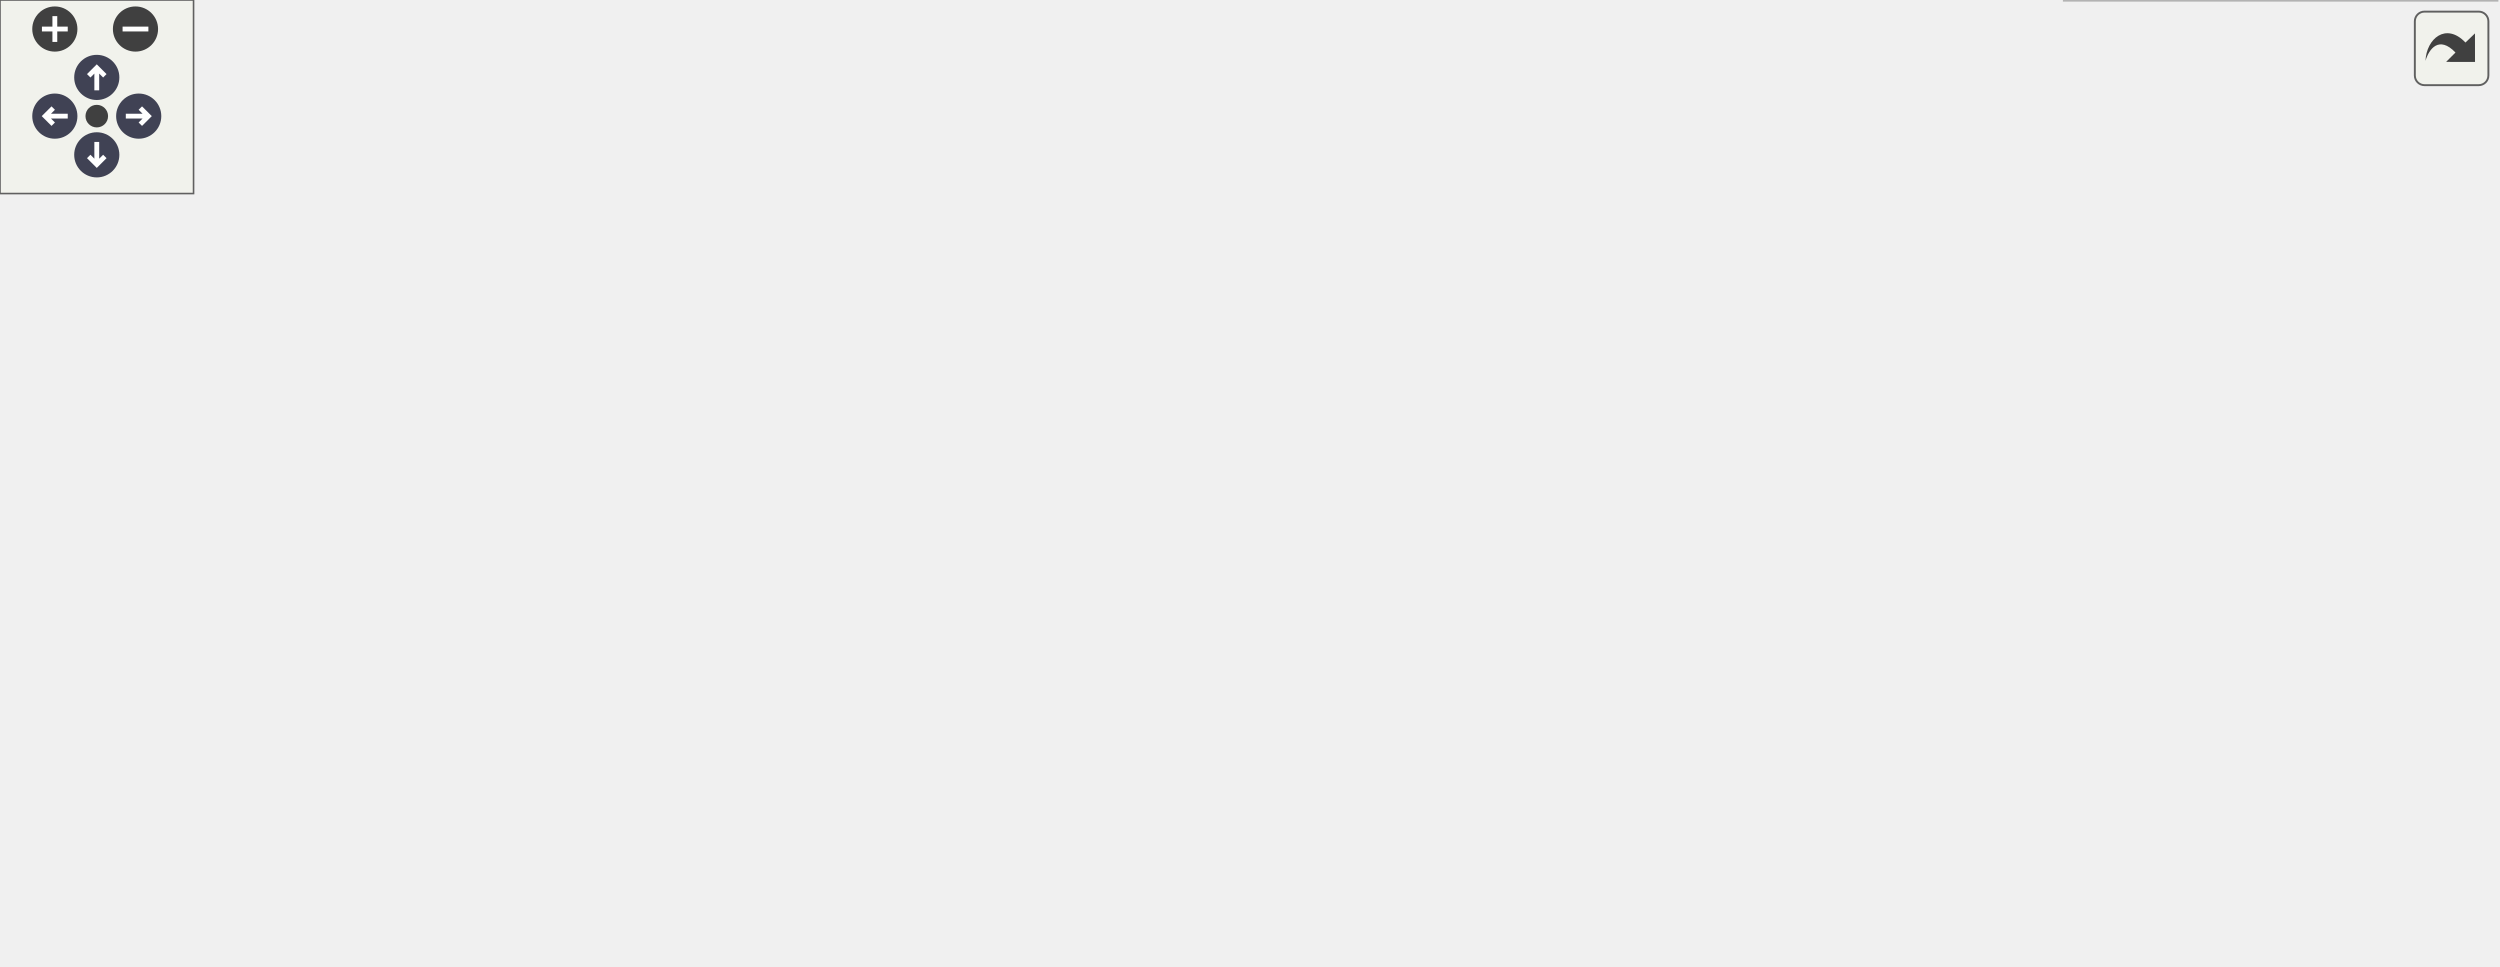
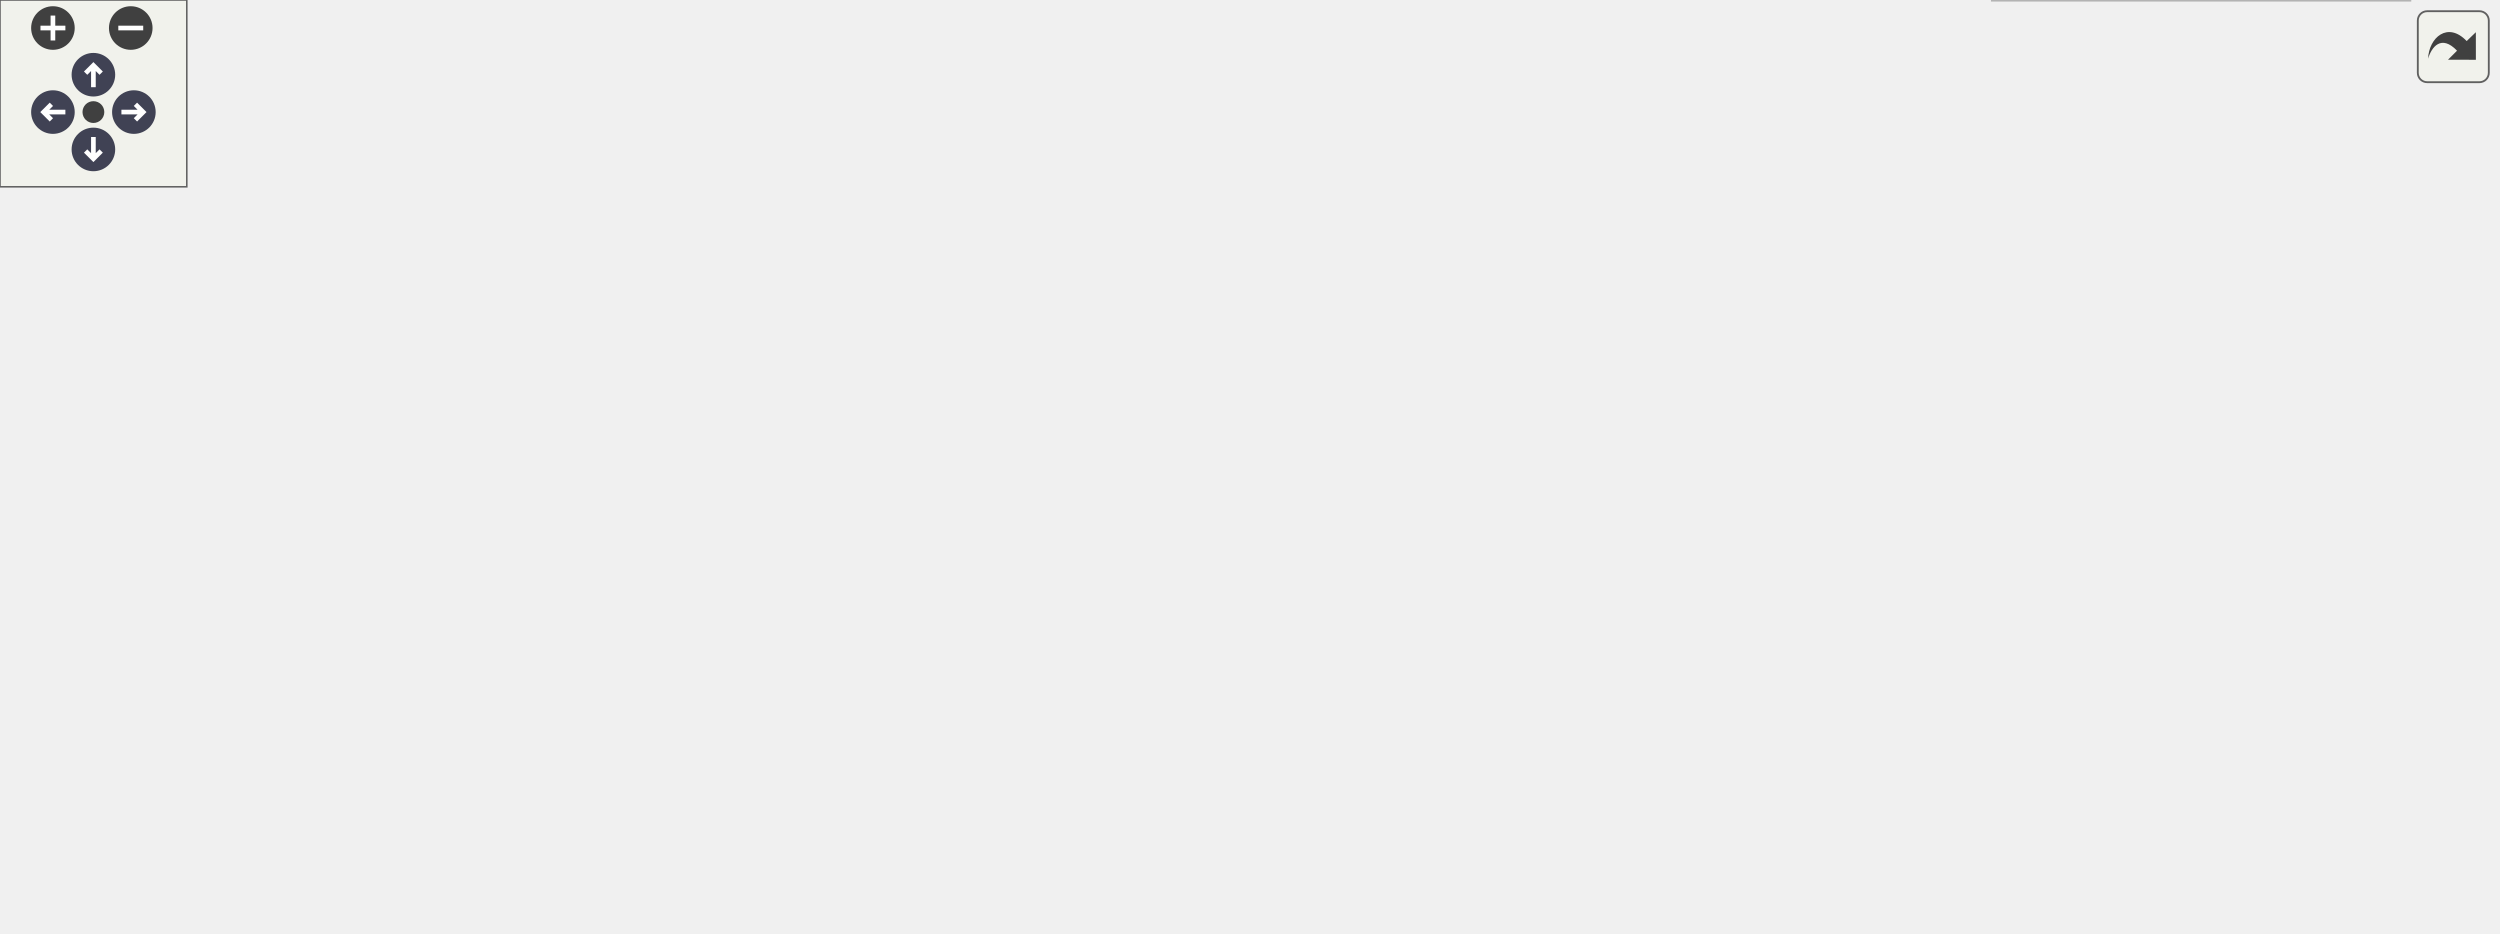
<svg xmlns="http://www.w3.org/2000/svg" xmlns:xlink="http://www.w3.org/1999/xlink" id="main" version="1.1" xml:space="preserve">
  <style type="text/css">
.node, .edge {opacity: 0.7;}
.node.selected, .edge.selected {opacity: 1;}
.edge:hover path { stroke: red; }
.edge:hover polygon { stroke: red; fill: red; }
</style>
  <defs>
    <circle id="rim" cx="0" cy="0" r="7" />
    <circle id="rim2" cx="0" cy="0" r="3.5" />
    <g id="zoomPlus">
      <use xlink:href="#rim" fill="#404040">
        <set attributeName="fill" to="#808080" begin="zoomplus.mouseover" end="zoomplus.mouseout" />
      </use>
      <path d="M-4,0h8M0,-4v8" fill="none" stroke="white" stroke-width="1.5" pointer-events="none" />
    </g>
    <g id="zoomMin">
      <use xlink:href="#rim" fill="#404040">
        <set attributeName="fill" to="#808080" begin="zoomminus.mouseover" end="zoomminus.mouseout" />
      </use>
      <path d="M-4,0h8" fill="none" stroke="white" stroke-width="1.5" pointer-events="none" />
    </g>
    <g id="arrowUp" transform="translate(30 24)">
      <use xlink:href="#rim" />
      <path pointer-events="none" fill="none" stroke="white" stroke-width="1.5" d="M0,-3.0v7 M-2.5,-0.5L0,-3.0L2.5,-0.5" />
    </g>
    <g id="arrowRight" transform="rotate(90) translate(36 -43)">
      <use xlink:href="#rim" />
      <path pointer-events="none" fill="none" stroke="white" stroke-width="1.5" d="M0,-3.0v7 M-2.5,-0.5L0,-3.0L2.5,-0.5" />
    </g>
    <g id="arrowDown" transform="rotate(180) translate(-30 -48)">
      <use xlink:href="#rim" />
      <path pointer-events="none" fill="none" stroke="white" stroke-width="1.5" d="M0,-3.0v7 M-2.5,-0.5L0,-3.0L2.5,-0.5" />
    </g>
    <g id="arrowLeft" transform="rotate(270) translate(-36 17)">
      <use xlink:href="#rim" />
      <path pointer-events="none" fill="none" stroke="white" stroke-width="1.5" d="M0,-3.0v7 M-2.5,-0.5L0,-3.0L2.5,-0.5" />
    </g>
    <g id="resetDef">
      <use xlink:href="#rim2" fill="#404040">
        <set attributeName="fill" to="#808080" begin="reset.mouseover" end="reset.mouseout" />
      </use>
    </g>
  </defs>
  <svg id="graph" class="graph">
    <g id="viewport">
      <g id="Node000001" class="node">
        <g id="a_Node000001">
          <a xlink:title=" ">
-             <polygon fill="#999999" stroke="#666666" points="487,-239 351,-239 351,-198 487,-198 487,-239" />
-             <text text-anchor="start" x="359" y="-227" font-family="Helvetica,sans-Serif" font-size="10.00">cockatrice/src/interface</text>
-             <text text-anchor="start" x="359" y="-216" font-family="Helvetica,sans-Serif" font-size="10.00">/widgets/general/display</text>
-             <text text-anchor="middle" x="419" y="-205" font-family="Helvetica,sans-Serif" font-size="10.00">/banner_widget.cpp</text>
+             <polygon fill="#999999" stroke="#666666" points="534,-239 398,-239 398,-198 534,-198 534,-239" />
+             <text text-anchor="start" x="406" y="-227" font-family="Helvetica,sans-Serif" font-size="10.00">cockatrice/src/interface</text>
+             <text text-anchor="start" x="406" y="-216" font-family="Helvetica,sans-Serif" font-size="10.00">/widgets/general/display</text>
+             <text text-anchor="middle" x="466" y="-205" font-family="Helvetica,sans-Serif" font-size="10.00">/banner_widget.cpp</text>
          </a>
        </g>
      </g>
      <g id="Node000002" class="node">
        <g id="a_Node000002">
          <a xlink:href="../../d7/d58/banner__widget_8h.html" target="_top" xlink:title="TODO: Document this.">
            <polygon fill="white" stroke="#666666" points="192,-156.5 94,-156.5 94,-137.5 192,-137.5 192,-156.5" />
            <text text-anchor="middle" x="143" y="-144.5" font-family="Helvetica,sans-Serif" font-size="10.00">banner_widget.h</text>
          </a>
        </g>
      </g>
      <g id="edge1_Node000001_Node000002" class="edge">
        <g id="a_edge1_Node000001_Node000002">
          <a xlink:title=" ">
-             <path fill="none" stroke="#63b8ff" d="M350.78,-200.32C297.59,-186.93 225.65,-168.81 181.88,-157.79" />
-             <polygon fill="#63b8ff" stroke="#63b8ff" points="176.94,-156.55 182.34,-155.59 179.37,-157.16 181.79,-157.77 181.79,-157.77 181.79,-157.77 179.37,-157.16 181.24,-159.95 176.94,-156.55 176.94,-156.55" />
+             <path fill="none" stroke="#63b8ff" d="M397.89,-202.85C334.6,-189.23 242.15,-169.33 187.72,-157.62" />
+             <polygon fill="#63b8ff" stroke="#63b8ff" points="182.58,-156.52 187.94,-155.37 185.02,-157.04 187.46,-157.57 187.46,-157.57 187.46,-157.57 185.02,-157.04 186.99,-159.77 182.58,-156.52 182.58,-156.52" />
          </a>
        </g>
      </g>
      <g id="Node000004" class="node">
        <g id="a_Node000004">
          <a xlink:title=" ">
            <polygon fill="#e0e0e0" stroke="#999999" points="228.5,-90.5 145.5,-90.5 145.5,-71.5 228.5,-71.5 228.5,-90.5" />
            <text text-anchor="middle" x="187" y="-78.5" font-family="Helvetica,sans-Serif" font-size="10.00">QVBoxLayout</text>
          </a>
        </g>
      </g>
-       <g id="edge16_Node000001_Node000004" class="edge">
-         <g id="a_edge16_Node000001_Node000004">
-           <a xlink:title=" ">
-             <path fill="none" stroke="#63b8ff" d="M376.31,-197.93C355.13,-187.82 329.36,-174.92 307,-162 268.59,-139.8 225.86,-110.01 203.2,-93.77" />
-             <polygon fill="#63b8ff" stroke="#63b8ff" points="198.94,-90.71 204.31,-91.8 200.97,-92.16 203,-93.62 203,-93.62 203,-93.62 200.97,-92.16 201.68,-95.45 198.94,-90.71 198.94,-90.71" />
+       <g id="edge17_Node000001_Node000004" class="edge">
+         <g id="a_edge17_Node000001_Node000004">
+           <a xlink:title=" ">
+             <path fill="none" stroke="#63b8ff" d="M425.73,-197.94C366.06,-168.96 256.16,-115.59 209.21,-92.79" />
+             <polygon fill="#63b8ff" stroke="#63b8ff" points="204.6,-90.55 210.08,-90.71 206.85,-91.64 209.1,-92.73 209.1,-92.73 209.1,-92.73 206.85,-91.64 208.12,-94.76 204.6,-90.55 204.6,-90.55" />
          </a>
        </g>
      </g>
      <g id="Node000006" class="node">
        <g id="a_Node000006">
          <a xlink:href="../../da/d73/pixel__map__generator_8h.html" target="_top" xlink:title="TODO: Document this.">
-             <polygon fill="white" stroke="#666666" points="410,-162 316,-162 316,-132 410,-132 410,-162" />
-             <text text-anchor="start" x="324" y="-150" font-family="Helvetica,sans-Serif" font-size="10.00">../../../pixel_map</text>
-             <text text-anchor="middle" x="363" y="-139" font-family="Helvetica,sans-Serif" font-size="10.00">_generator.h</text>
+             <polygon fill="white" stroke="#666666" points="457,-162 363,-162 363,-132 457,-132 457,-162" />
+             <text text-anchor="start" x="371" y="-150" font-family="Helvetica,sans-Serif" font-size="10.00">../../../pixel_map</text>
+             <text text-anchor="middle" x="410" y="-139" font-family="Helvetica,sans-Serif" font-size="10.00">_generator.h</text>
          </a>
        </g>
      </g>
      <g id="edge5_Node000001_Node000006" class="edge">
        <g id="a_edge5_Node000001_Node000006">
          <a xlink:title=" ">
-             <path fill="none" stroke="#63b8ff" d="M403.1,-197.77C395.07,-187.8 385.38,-175.78 377.55,-166.05" />
-             <polygon fill="#63b8ff" stroke="#63b8ff" points="374.31,-162.04 379.2,-164.52 375.88,-163.98 377.45,-165.93 377.45,-165.93 377.45,-165.93 375.88,-163.98 375.7,-167.34 374.31,-162.04 374.31,-162.04" />
-           </a>
-         </g>
-       </g>
-       <g id="Node000014" class="node">
-         <g id="a_Node000014">
-           <a xlink:title=" ">
-             <polygon fill="#e0e0e0" stroke="#999999" points="524,-156.5 428,-156.5 428,-137.5 524,-137.5 524,-156.5" />
-             <text text-anchor="middle" x="476" y="-144.5" font-family="Helvetica,sans-Serif" font-size="10.00">QLinearGradient</text>
-           </a>
-         </g>
-       </g>
-       <g id="edge13_Node000001_Node000014" class="edge">
-         <g id="a_edge13_Node000001_Node000014">
-           <a xlink:title=" ">
-             <path fill="none" stroke="#63b8ff" d="M435.18,-197.77C444.94,-185.87 457.1,-171.05 465.59,-160.69" />
-             <polygon fill="#63b8ff" stroke="#63b8ff" points="468.77,-156.82 467.34,-162.11 467.18,-158.75 465.6,-160.69 465.6,-160.69 465.6,-160.69 467.18,-158.75 463.86,-159.26 468.77,-156.82 468.77,-156.82" />
+             <path fill="none" stroke="#63b8ff" d="M450.1,-197.77C442.07,-187.8 432.38,-175.78 424.55,-166.05" />
+             <polygon fill="#63b8ff" stroke="#63b8ff" points="421.31,-162.04 426.2,-164.52 422.88,-163.98 424.45,-165.93 424.45,-165.93 424.45,-165.93 422.88,-163.98 422.7,-167.34 421.31,-162.04 421.31,-162.04" />
          </a>
        </g>
      </g>
      <g id="Node000015" class="node">
        <g id="a_Node000015">
          <a xlink:title=" ">
-             <polygon fill="#e0e0e0" stroke="#999999" points="626,-156.5 542,-156.5 542,-137.5 626,-137.5 626,-156.5" />
-             <text text-anchor="middle" x="584" y="-144.5" font-family="Helvetica,sans-Serif" font-size="10.00">QMouseEvent</text>
+             <polygon fill="#e0e0e0" stroke="#999999" points="571,-156.5 475,-156.5 475,-137.5 571,-137.5 571,-156.5" />
+             <text text-anchor="middle" x="523" y="-144.5" font-family="Helvetica,sans-Serif" font-size="10.00">QLinearGradient</text>
          </a>
        </g>
      </g>
      <g id="edge14_Node000001_Node000015" class="edge">
        <g id="a_edge14_Node000001_Node000015">
          <a xlink:title=" ">
-             <path fill="none" stroke="#63b8ff" d="M465.4,-197.96C495.78,-185.16 534.3,-168.93 559.05,-158.51" />
-             <polygon fill="#63b8ff" stroke="#63b8ff" points="563.81,-156.5 560.08,-160.52 561.51,-157.47 559.2,-158.44 559.2,-158.44 559.2,-158.44 561.51,-157.47 558.33,-156.37 563.81,-156.5 563.81,-156.5" />
+             <path fill="none" stroke="#63b8ff" d="M482.18,-197.77C491.94,-185.87 504.1,-171.05 512.59,-160.69" />
+             <polygon fill="#63b8ff" stroke="#63b8ff" points="515.77,-156.82 514.34,-162.11 514.18,-158.75 512.6,-160.69 512.6,-160.69 512.6,-160.69 514.18,-158.75 510.86,-159.26 515.77,-156.82 515.77,-156.82" />
          </a>
        </g>
      </g>
      <g id="Node000016" class="node">
        <g id="a_Node000016">
          <a xlink:title=" ">
-             <polygon fill="#e0e0e0" stroke="#999999" points="702,-156.5 644,-156.5 644,-137.5 702,-137.5 702,-156.5" />
-             <text text-anchor="middle" x="673" y="-144.5" font-family="Helvetica,sans-Serif" font-size="10.00">QPainter</text>
+             <polygon fill="#e0e0e0" stroke="#999999" points="673,-156.5 589,-156.5 589,-137.5 673,-137.5 673,-156.5" />
+             <text text-anchor="middle" x="631" y="-144.5" font-family="Helvetica,sans-Serif" font-size="10.00">QMouseEvent</text>
          </a>
        </g>
      </g>
      <g id="edge15_Node000001_Node000016" class="edge">
        <g id="a_edge15_Node000001_Node000016">
          <a xlink:title=" ">
-             <path fill="none" stroke="#63b8ff" d="M487.11,-201.87C529.88,-191.6 586.02,-177.27 635,-162 638.68,-160.85 642.53,-159.55 646.3,-158.22" />
-             <polygon fill="#63b8ff" stroke="#63b8ff" points="651.03,-156.53 647.08,-160.33 648.67,-157.37 646.32,-158.22 646.32,-158.22 646.32,-158.22 648.67,-157.37 645.56,-156.1 651.03,-156.53 651.03,-156.53" />
+             <path fill="none" stroke="#63b8ff" d="M512.4,-197.96C542.78,-185.16 581.3,-168.93 606.05,-158.51" />
+             <polygon fill="#63b8ff" stroke="#63b8ff" points="610.81,-156.5 607.08,-160.52 608.51,-157.47 606.2,-158.44 606.2,-158.44 606.2,-158.44 608.51,-157.47 605.33,-156.37 610.81,-156.5 610.81,-156.5" />
+           </a>
+         </g>
+       </g>
+       <g id="Node000017" class="node">
+         <g id="a_Node000017">
+           <a xlink:title=" ">
+             <polygon fill="#e0e0e0" stroke="#999999" points="749,-156.5 691,-156.5 691,-137.5 749,-137.5 749,-156.5" />
+             <text text-anchor="middle" x="720" y="-144.5" font-family="Helvetica,sans-Serif" font-size="10.00">QPainter</text>
+           </a>
+         </g>
+       </g>
+       <g id="edge16_Node000001_Node000017" class="edge">
+         <g id="a_edge16_Node000001_Node000017">
+           <a xlink:title=" ">
+             <path fill="none" stroke="#63b8ff" d="M534.11,-201.87C576.88,-191.6 633.02,-177.27 682,-162 685.68,-160.85 689.53,-159.55 693.3,-158.22" />
+             <polygon fill="#63b8ff" stroke="#63b8ff" points="698.03,-156.53 694.08,-160.33 695.67,-157.37 693.32,-158.22 693.32,-158.22 693.32,-158.22 695.67,-157.37 692.56,-156.1 698.03,-156.53 698.03,-156.53" />
          </a>
        </g>
      </g>
      <g id="Node000003" class="node">
        <g id="a_Node000003">
          <a xlink:title=" ">
            <polygon fill="#e0e0e0" stroke="#999999" points="50,-90.5 0,-90.5 0,-71.5 50,-71.5 50,-90.5" />
            <text text-anchor="middle" x="25" y="-78.5" font-family="Helvetica,sans-Serif" font-size="10.00">QLabel</text>
          </a>
        </g>
      </g>
      <g id="edge2_Node000002_Node000003" class="edge">
        <g id="a_edge2_Node000002_Node000003">
          <a xlink:title=" ">
            <path fill="none" stroke="#63b8ff" d="M127.09,-137.37C105.97,-125.92 68.67,-105.69 45.48,-93.11" />
            <polygon fill="#63b8ff" stroke="#63b8ff" points="41.04,-90.7 46.51,-91.11 43.24,-91.89 45.43,-93.08 45.43,-93.08 45.43,-93.08 43.24,-91.89 44.36,-95.06 41.04,-90.7 41.04,-90.7" />
          </a>
        </g>
      </g>
      <g id="edge3_Node000002_Node000004" class="edge">
        <g id="a_edge3_Node000002_Node000004">
          <a xlink:title=" ">
            <path fill="none" stroke="#63b8ff" d="M148.93,-137.37C156.37,-126.55 169.2,-107.9 177.88,-95.26" />
            <polygon fill="#63b8ff" stroke="#63b8ff" points="180.88,-90.91 179.9,-96.3 179.46,-92.97 178.04,-95.03 178.04,-95.03 178.04,-95.03 179.46,-92.97 176.19,-93.75 180.88,-90.91 180.88,-90.91" />
          </a>
        </g>
      </g>
      <g id="Node000005" class="node">
        <g id="a_Node000005">
          <a xlink:title=" ">
            <polygon fill="#e0e0e0" stroke="#999999" points="127.5,-90.5 68.5,-90.5 68.5,-71.5 127.5,-71.5 127.5,-90.5" />
            <text text-anchor="middle" x="98" y="-78.5" font-family="Helvetica,sans-Serif" font-size="10.00">QWidget</text>
          </a>
        </g>
      </g>
      <g id="edge4_Node000002_Node000005" class="edge">
        <g id="a_edge4_Node000002_Node000005">
          <a xlink:title=" ">
            <path fill="none" stroke="#63b8ff" d="M136.93,-137.37C129.32,-126.55 116.21,-107.9 107.33,-95.26" />
            <polygon fill="#63b8ff" stroke="#63b8ff" points="104.26,-90.91 108.98,-93.7 105.7,-92.95 107.14,-95 107.14,-95 107.14,-95 105.7,-92.95 105.3,-96.29 104.26,-90.91 104.26,-90.91" />
          </a>
        </g>
      </g>
      <g id="Node000007" class="node">
        <g id="a_Node000007">
          <a xlink:title=" ">
            <polygon fill="#e0e0e0" stroke="#999999" points="291,-90.5 247,-90.5 247,-71.5 291,-71.5 291,-90.5" />
            <text text-anchor="middle" x="269" y="-78.5" font-family="Helvetica,sans-Serif" font-size="10.00">QIcon</text>
          </a>
        </g>
      </g>
      <g id="edge6_Node000006_Node000007" class="edge">
        <g id="a_edge6_Node000006_Node000007">
          <a xlink:title=" ">
-             <path fill="none" stroke="#63b8ff" d="M342.14,-131.8C325.23,-120.28 301.7,-104.27 285.94,-93.54" />
-             <polygon fill="#63b8ff" stroke="#63b8ff" points="281.72,-90.66 287.12,-91.61 283.78,-92.07 285.85,-93.47 285.85,-93.47 285.85,-93.47 283.78,-92.07 284.58,-95.33 281.72,-90.66 281.72,-90.66" />
+             <path fill="none" stroke="#63b8ff" d="M379.06,-131.95C352.91,-120.09 316.04,-103.35 292.32,-92.59" />
+             <polygon fill="#63b8ff" stroke="#63b8ff" points="287.76,-90.52 293.25,-90.54 290.04,-91.55 292.32,-92.58 292.32,-92.58 292.32,-92.58 290.04,-91.55 291.39,-94.63 287.76,-90.52 287.76,-90.52" />
          </a>
        </g>
      </g>
      <g id="Node000008" class="node">
        <g id="a_Node000008">
          <a xlink:title=" ">
            <polygon fill="#e0e0e0" stroke="#999999" points="416.5,-90.5 309.5,-90.5 309.5,-71.5 416.5,-71.5 416.5,-90.5" />
            <text text-anchor="middle" x="363" y="-78.5" font-family="Helvetica,sans-Serif" font-size="10.00">QLoggingCategory</text>
          </a>
        </g>
      </g>
      <g id="edge7_Node000006_Node000008" class="edge">
        <g id="a_edge7_Node000006_Node000008">
          <a xlink:title=" ">
-             <path fill="none" stroke="#63b8ff" d="M363,-131.8C363,-121.13 363,-106.61 363,-96" />
-             <polygon fill="#63b8ff" stroke="#63b8ff" points="363,-90.84 365.25,-95.84 363,-93.34 363,-95.84 363,-95.84 363,-95.84 363,-93.34 360.75,-95.84 363,-90.84 363,-90.84" />
+             <path fill="none" stroke="#63b8ff" d="M399.57,-131.8C391.52,-120.84 380.48,-105.8 372.64,-95.13" />
+             <polygon fill="#63b8ff" stroke="#63b8ff" points="369.5,-90.84 374.27,-93.54 370.97,-92.86 372.45,-94.87 372.45,-94.87 372.45,-94.87 370.97,-92.86 370.64,-96.21 369.5,-90.84 369.5,-90.84" />
          </a>
        </g>
      </g>
      <g id="Node000009" class="node">
        <g id="a_Node000009">
          <a xlink:title=" ">
            <polygon fill="#e0e0e0" stroke="#999999" points="479.5,-90.5 434.5,-90.5 434.5,-71.5 479.5,-71.5 479.5,-90.5" />
            <text text-anchor="middle" x="457" y="-78.5" font-family="Helvetica,sans-Serif" font-size="10.00">QMap</text>
          </a>
        </g>
      </g>
      <g id="edge8_Node000006_Node000009" class="edge">
        <g id="a_edge8_Node000006_Node000009">
          <a xlink:title=" ">
-             <path fill="none" stroke="#63b8ff" d="M383.86,-131.8C400.77,-120.28 424.3,-104.27 440.06,-93.54" />
-             <polygon fill="#63b8ff" stroke="#63b8ff" points="444.28,-90.66 441.42,-95.33 442.22,-92.07 440.15,-93.47 440.15,-93.47 440.15,-93.47 442.22,-92.07 438.88,-91.61 444.28,-90.66 444.28,-90.66" />
+             <path fill="none" stroke="#63b8ff" d="M420.43,-131.8C428.48,-120.84 439.52,-105.8 447.36,-95.13" />
+             <polygon fill="#63b8ff" stroke="#63b8ff" points="450.5,-90.84 449.36,-96.21 449.03,-92.86 447.55,-94.87 447.55,-94.87 447.55,-94.87 449.03,-92.86 445.73,-93.54 450.5,-90.84 450.5,-90.84" />
          </a>
        </g>
      </g>
      <g id="Node000010" class="node">
        <g id="a_Node000010">
          <a xlink:title=" ">
            <polygon fill="#e0e0e0" stroke="#999999" points="558.5,-90.5 497.5,-90.5 497.5,-71.5 558.5,-71.5 558.5,-90.5" />
            <text text-anchor="middle" x="528" y="-78.5" font-family="Helvetica,sans-Serif" font-size="10.00">QPixmap</text>
          </a>
        </g>
      </g>
      <g id="edge9_Node000006_Node000010" class="edge">
        <g id="a_edge9_Node000006_Node000010">
          <a xlink:title=" ">
-             <path fill="none" stroke="#63b8ff" d="M399.21,-131.95C429.93,-120.04 473.31,-103.21 501.05,-92.45" />
-             <polygon fill="#63b8ff" stroke="#63b8ff" points="506.04,-90.52 502.19,-94.42 503.71,-91.42 501.38,-92.33 501.38,-92.33 501.38,-92.33 503.71,-91.42 500.57,-90.23 506.04,-90.52 506.04,-90.52" />
+             <path fill="none" stroke="#63b8ff" d="M435.9,-131.95C457.5,-120.24 487.86,-103.77 507.73,-92.99" />
+             <polygon fill="#63b8ff" stroke="#63b8ff" points="512.3,-90.52 508.97,-94.88 510.1,-91.71 507.9,-92.9 507.9,-92.9 507.9,-92.9 510.1,-91.71 506.83,-90.92 512.3,-90.52 512.3,-90.52" />
          </a>
        </g>
      </g>
      <g id="Node000011" class="node">
        <g id="a_Node000011">
          <a xlink:href="../../db/da4/user__level_8h.html" target="_top" xlink:title=" ">
            <polygon fill="white" stroke="#666666" points="727.5,-96 576.5,-96 576.5,-66 727.5,-66 727.5,-96" />
            <text text-anchor="start" x="584.5" y="-84" font-family="Helvetica,sans-Serif" font-size="10.00">libcockatrice/network</text>
            <text text-anchor="middle" x="652" y="-73" font-family="Helvetica,sans-Serif" font-size="10.00">/server/remote/user_level.h</text>
          </a>
        </g>
      </g>
      <g id="edge10_Node000006_Node000011" class="edge">
        <g id="a_edge10_Node000006_Node000011">
          <a xlink:title=" ">
-             <path fill="none" stroke="#63b8ff" d="M410.03,-134.12C413.06,-133.39 416.07,-132.68 419,-132 472.37,-119.61 532.87,-106.66 578.84,-97.04" />
-             <polygon fill="#63b8ff" stroke="#63b8ff" points="583.81,-96 579.38,-99.23 581.36,-96.51 578.92,-97.03 578.92,-97.03 578.92,-97.03 581.36,-96.51 578.46,-94.82 583.81,-96 583.81,-96" />
+             <path fill="none" stroke="#63b8ff" d="M457.23,-133.51C496.36,-123.16 552.12,-108.41 593.96,-97.35" />
+             <polygon fill="#63b8ff" stroke="#63b8ff" points="598.99,-96.02 594.74,-99.47 596.58,-96.66 594.16,-97.3 594.16,-97.3 594.16,-97.3 596.58,-96.66 593.59,-95.12 598.99,-96.02 598.99,-96.02" />
+           </a>
+         </g>
+       </g>
+       <g id="Node000014" class="node">
+         <g id="a_Node000014">
+           <a xlink:title=" ">
+             <polygon fill="#e0e0e0" stroke="#999999" points="802,-90.5 746,-90.5 746,-71.5 802,-71.5 802,-90.5" />
+             <text text-anchor="middle" x="774" y="-78.5" font-family="Helvetica,sans-Serif" font-size="10.00">optional</text>
+           </a>
+         </g>
+       </g>
+       <g id="edge13_Node000006_Node000014" class="edge">
+         <g id="a_edge13_Node000006_Node000014">
+           <a xlink:title=" ">
+             <path fill="none" stroke="#63b8ff" d="M457.27,-133.78C460.22,-133.15 463.15,-132.54 466,-132 585.35,-109.23 619.18,-125.69 737,-96 740.93,-95.01 745.02,-93.73 748.98,-92.35" />
+             <polygon fill="#63b8ff" stroke="#63b8ff" points="753.91,-90.56 749.98,-94.38 751.56,-91.41 749.21,-92.26 749.21,-92.26 749.21,-92.26 751.56,-91.41 748.44,-90.15 753.91,-90.56 753.91,-90.56" />
          </a>
        </g>
      </g>
      <g id="Node000012" class="node">
        <g id="a_Node000012">
          <a xlink:title=" ">
            <polygon fill="#e0e0e0" stroke="#999999" points="622,-24.5 572,-24.5 572,-5.5 622,-5.5 622,-24.5" />
            <text text-anchor="middle" x="597" y="-12.5" font-family="Helvetica,sans-Serif" font-size="10.00">QFlags</text>
          </a>
        </g>
      </g>
      <g id="edge11_Node000011_Node000012" class="edge">
        <g id="a_edge11_Node000011_Node000012">
          <a xlink:title=" ">
            <path fill="none" stroke="#63b8ff" d="M639.79,-65.8C630.29,-54.74 617.23,-39.54 608.04,-28.84" />
            <polygon fill="#63b8ff" stroke="#63b8ff" points="604.6,-24.84 609.57,-27.17 606.23,-26.74 607.86,-28.64 607.86,-28.64 607.86,-28.64 606.23,-26.74 606.15,-30.1 604.6,-24.84 604.6,-24.84" />
          </a>
        </g>
      </g>
      <g id="Node000013" class="node">
        <g id="a_Node000013">
          <a xlink:title=" ">
            <polygon fill="#e0e0e0" stroke="#999999" points="774,-30 640,-30 640,0 774,0 774,-30" />
            <text text-anchor="start" x="648" y="-18" font-family="Helvetica,sans-Serif" font-size="10.00">libcockatrice/protocol</text>
            <text text-anchor="middle" x="707" y="-7" font-family="Helvetica,sans-Serif" font-size="10.00">/pb/serverinfo_user.pb.h</text>
          </a>
        </g>
      </g>
      <g id="edge12_Node000011_Node000013" class="edge">
        <g id="a_edge12_Node000011_Node000013">
          <a xlink:title=" ">
            <path fill="none" stroke="#63b8ff" d="M664.21,-65.8C672.25,-56.43 682.86,-44.09 691.5,-34.03" />
            <polygon fill="#63b8ff" stroke="#63b8ff" points="694.83,-30.16 693.28,-35.42 693.2,-32.06 691.57,-33.96 691.57,-33.96 691.57,-33.96 693.2,-32.06 689.86,-32.49 694.83,-30.16 694.83,-30.16" />
          </a>
        </g>
      </g>
    </g>
  </svg>
  <g id="navigator" transform="translate(0 0)" fill="#404254">
    <rect fill="#f2f5e9" fill-opacity="0.5" stroke="#606060" stroke-width=".5" x="0" y="0" width="60" height="60" />
    <use id="zoomplus" xlink:href="#zoomPlus" x="17" y="9" />
    <use id="zoomminus" xlink:href="#zoomMin" x="42" y="9" />
    <use id="reset" xlink:href="#resetDef" x="30" y="36" />
    <use id="arrowup" xlink:href="#arrowUp" x="0" y="0" />
    <use id="arrowright" xlink:href="#arrowRight" x="0" y="0" />
    <use id="arrowdown" xlink:href="#arrowDown" x="0" y="0" />
    <use id="arrowleft" xlink:href="#arrowLeft" x="0" y="0" />
  </g>
  <svg viewBox="0 0 15 15" width="100%" height="30px" preserveAspectRatio="xMaxYMin meet">
    <g id="arrow_out" transform="scale(0.3 0.3)">
      <a xlink:href="banner__widget_8cpp__incl_org.svg" target="_base">
        <rect id="button" ry="5" rx="5" y="6" x="6" height="38" width="38" fill="#f2f5e9" fill-opacity="0.5" stroke="#606060" stroke-width="1.0" />
        <path id="arrow" d="M 11.5,31.437 C 11.94,20.098 22.043,11.323 32.159,21.979 L 37.069,17.246 C 37.069,17.246 37.088,32 37.088,32 L 22.16,31.978 C 22.16,31.978 26.998,27.14 26.998,27.14 C 18.529,18.264 13.292,25.23 11.5,31.437 z" style="fill:#404040;" />
      </a>
    </g>
  </svg>
  <style type="text/css">

[data-mouse-over-selected='false'] { opacity: 0.7; }
[data-mouse-over-selected='true']  { opacity: 1.0; }

</style>
</svg>
